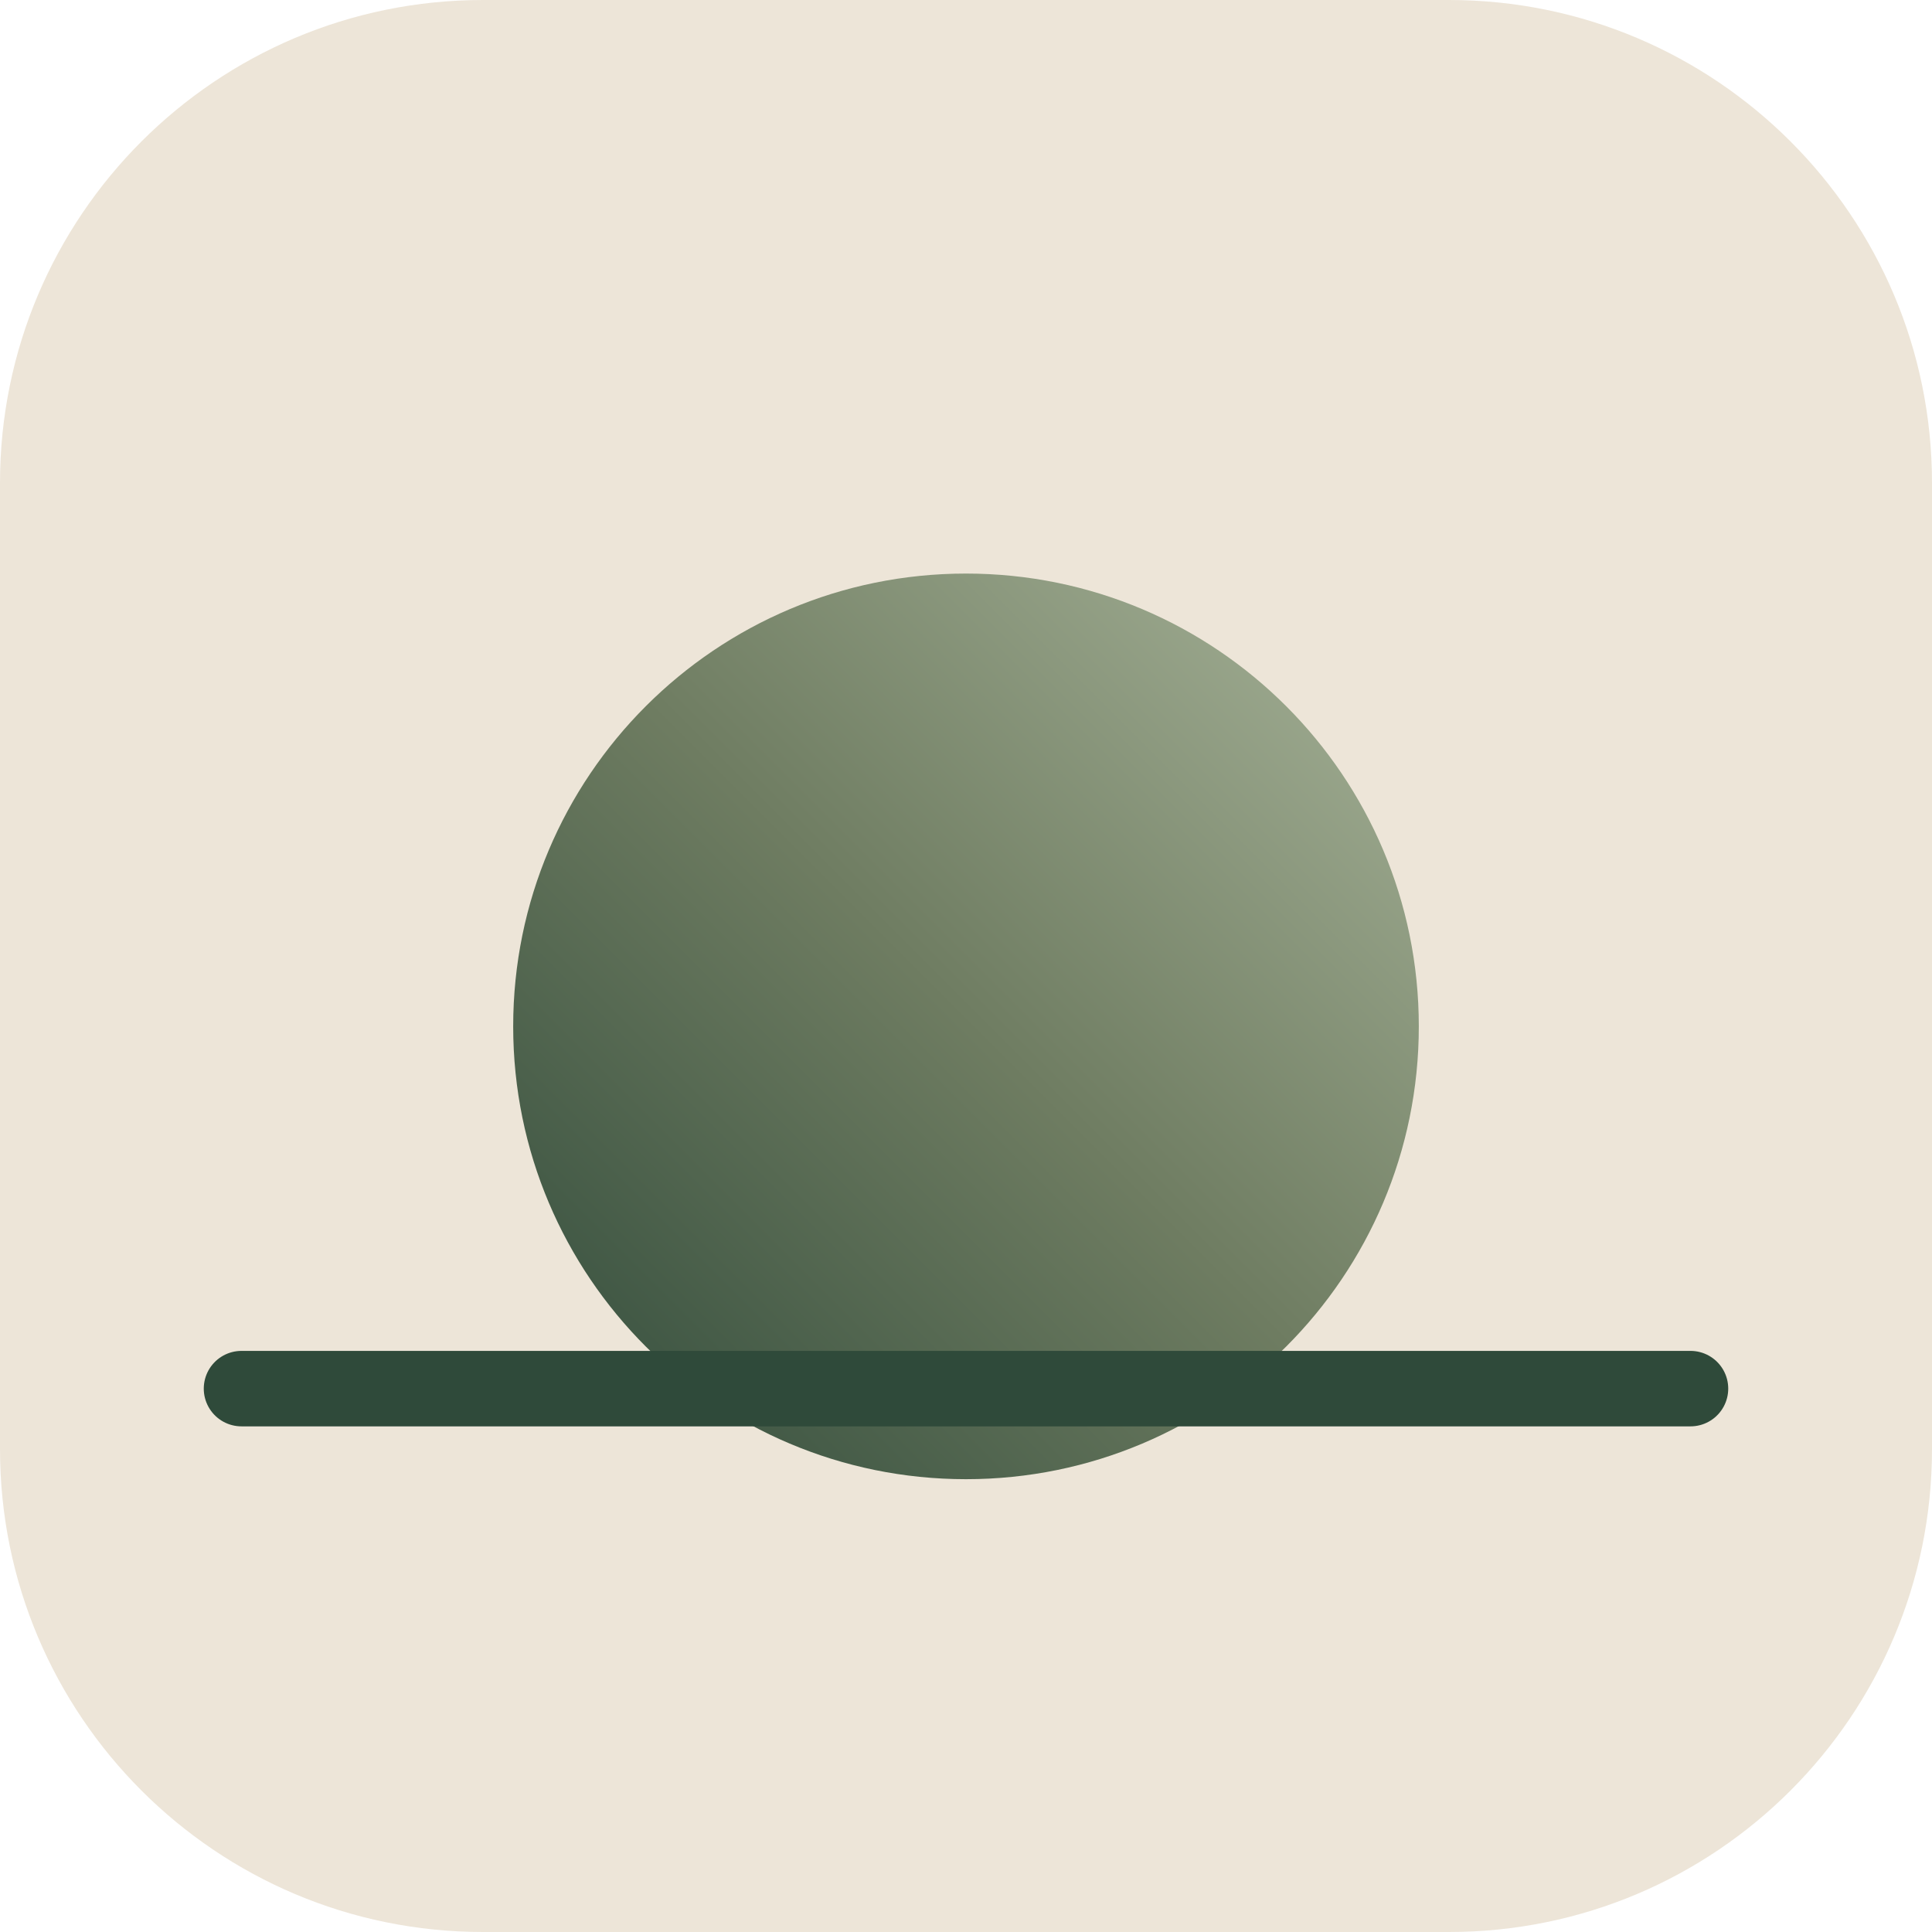
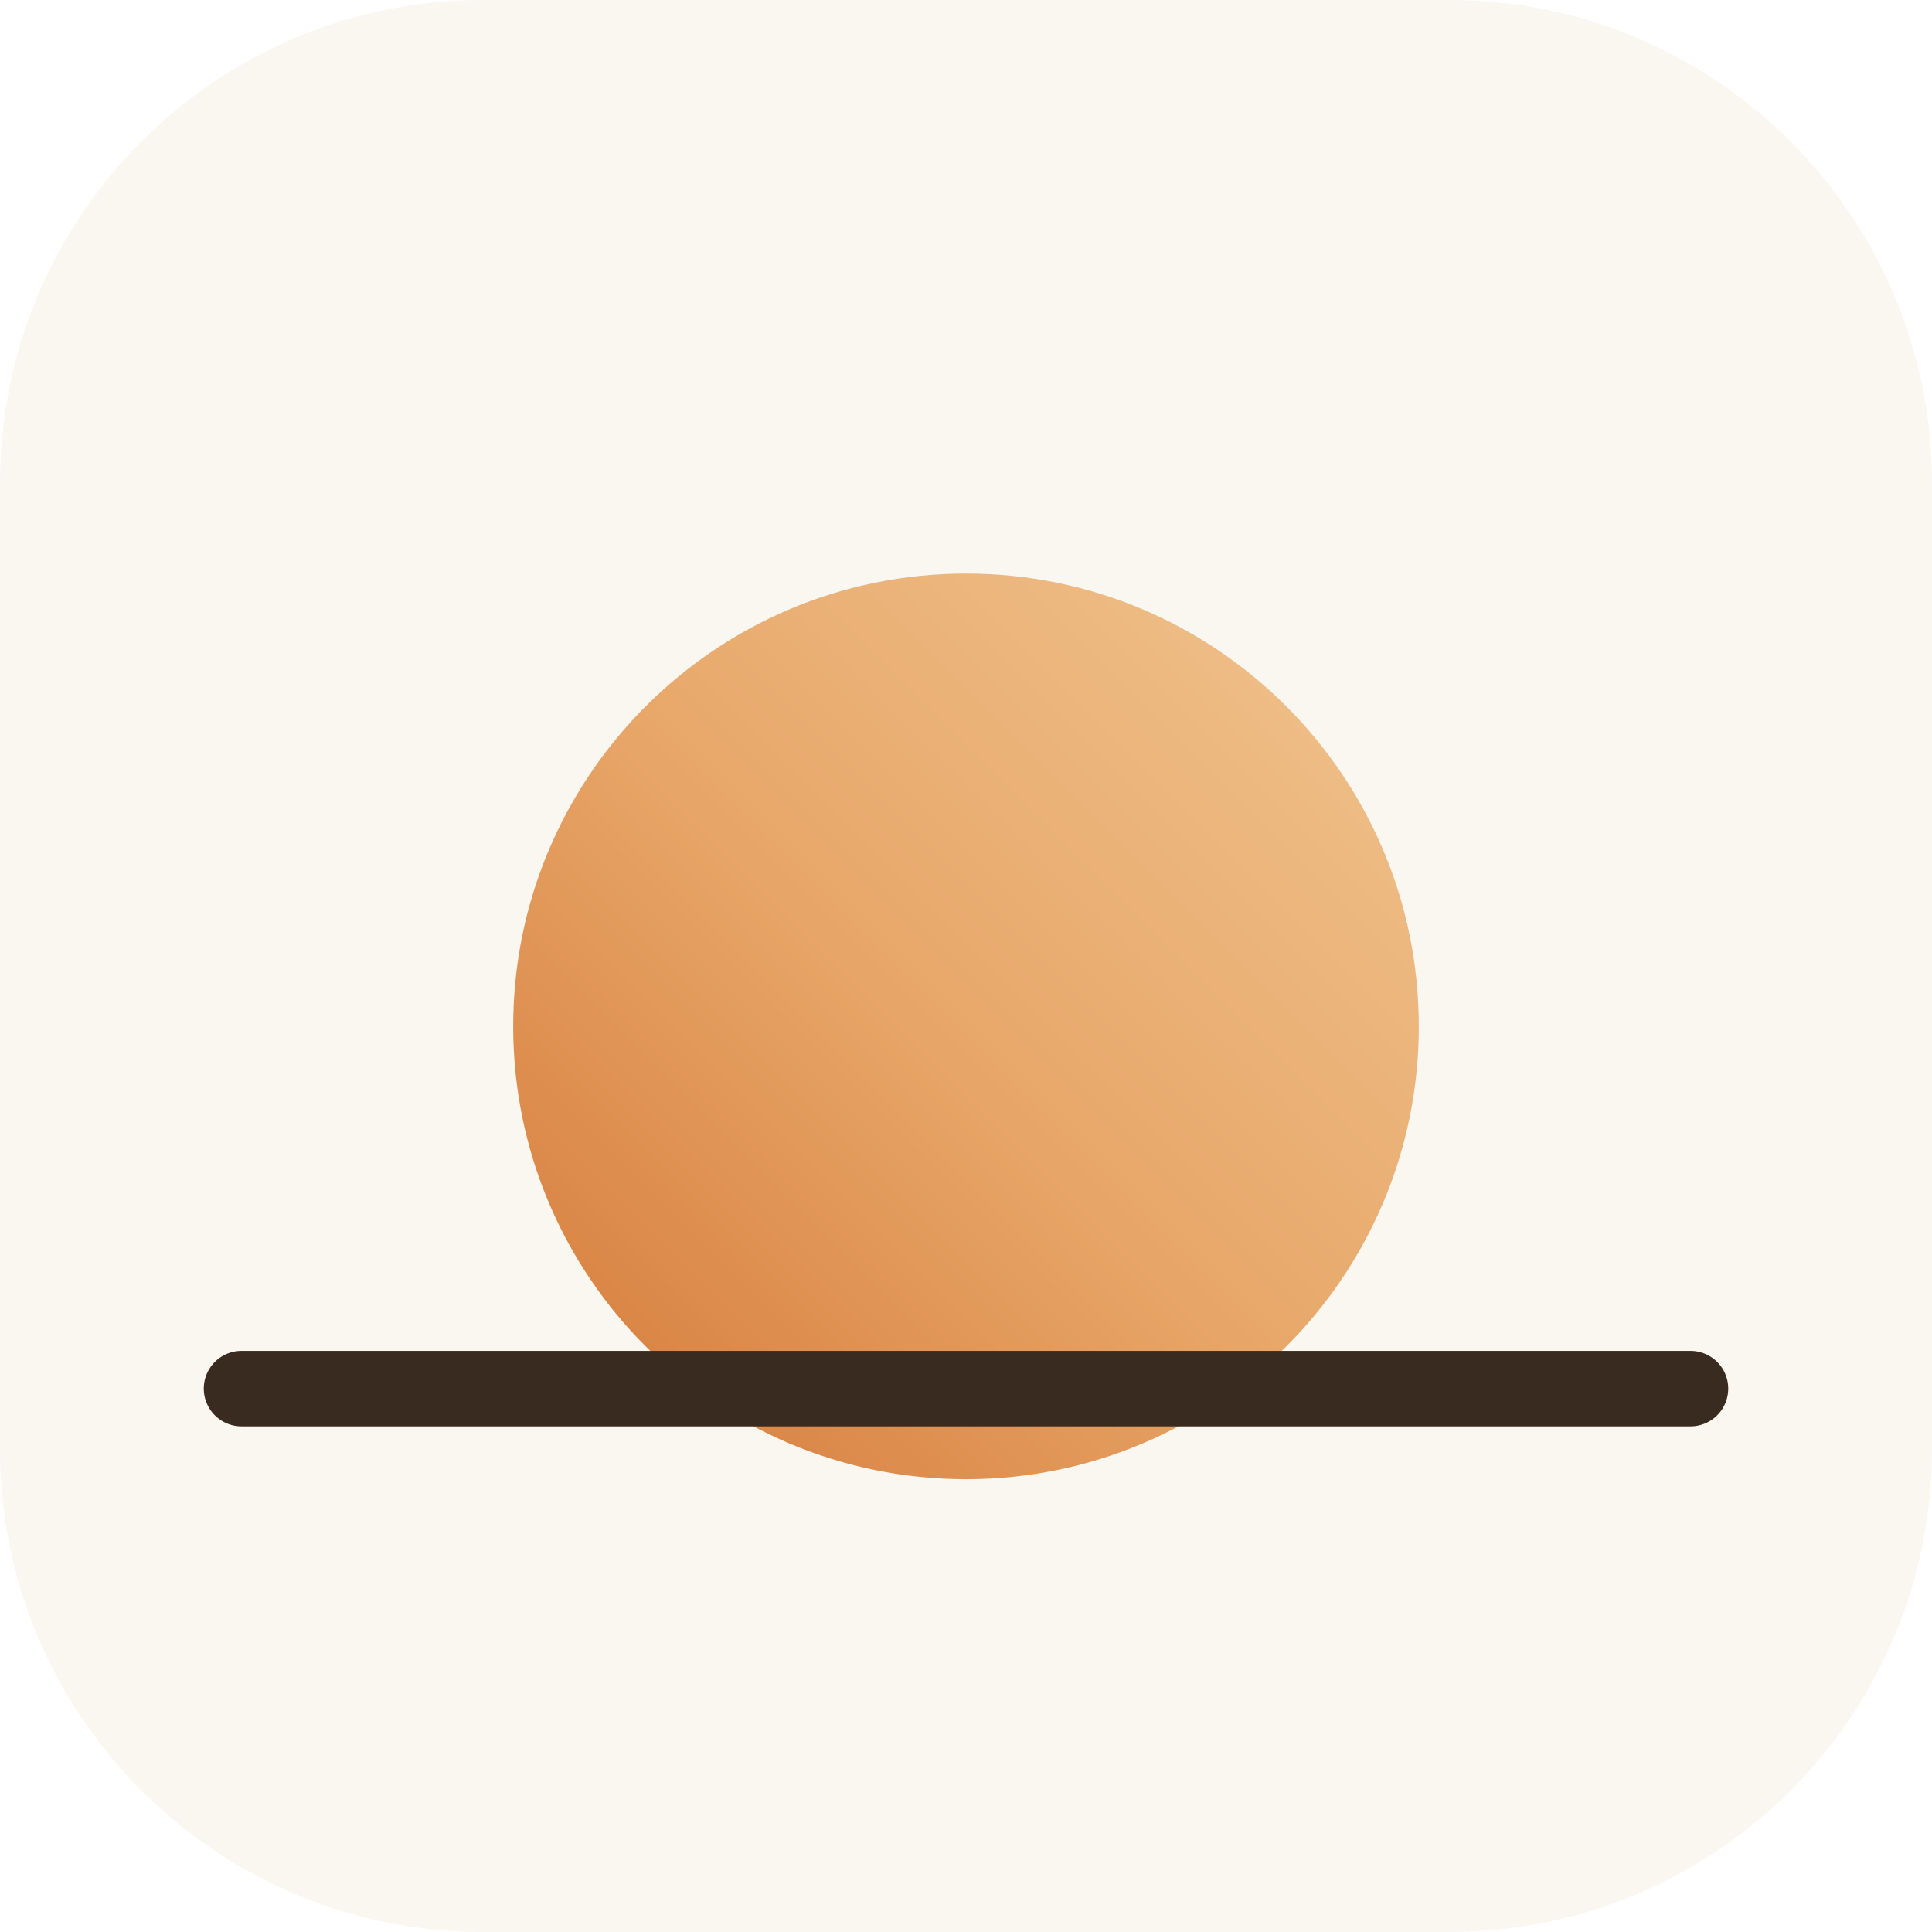
<svg xmlns="http://www.w3.org/2000/svg" viewBox="0 0 64 64">
  <defs>
-     <linearGradient id="olive-sage" x1="0" y1="1" x2="1" y2="0">
-       <stop offset="0" stop-color="#2F4A3A" />
-       <stop offset="0.5" stop-color="#6E7C61" />
-       <stop offset="1" stop-color="#A8B49A" />
+     <linearGradient id="sunset" x1="0" y1="1" x2="1" y2="0">
+       <stop offset="0" stop-color="#d47838" />
+       <stop offset="0.5" stop-color="#e8a86a" />
+       <stop offset="1" stop-color="#f0c490" />
    </linearGradient>
  </defs>
-   <rect width="64" height="64" rx="16" fill="#EDE5D8" />
-   <circle cx="32" cy="34" r="15" fill="url(#olive-sage)" />
-   <path d="M8 46h48" stroke="#2F4A3A" stroke-width="2.5" stroke-linecap="round" />
+   <rect width="64" height="64" rx="16" fill="#faf6f0" />
+   <circle cx="32" cy="34" r="15" fill="url(#sunset)" />
+   <path d="M8 46h48" stroke="#3a2b21" stroke-width="2.5" stroke-linecap="round" />
</svg>
